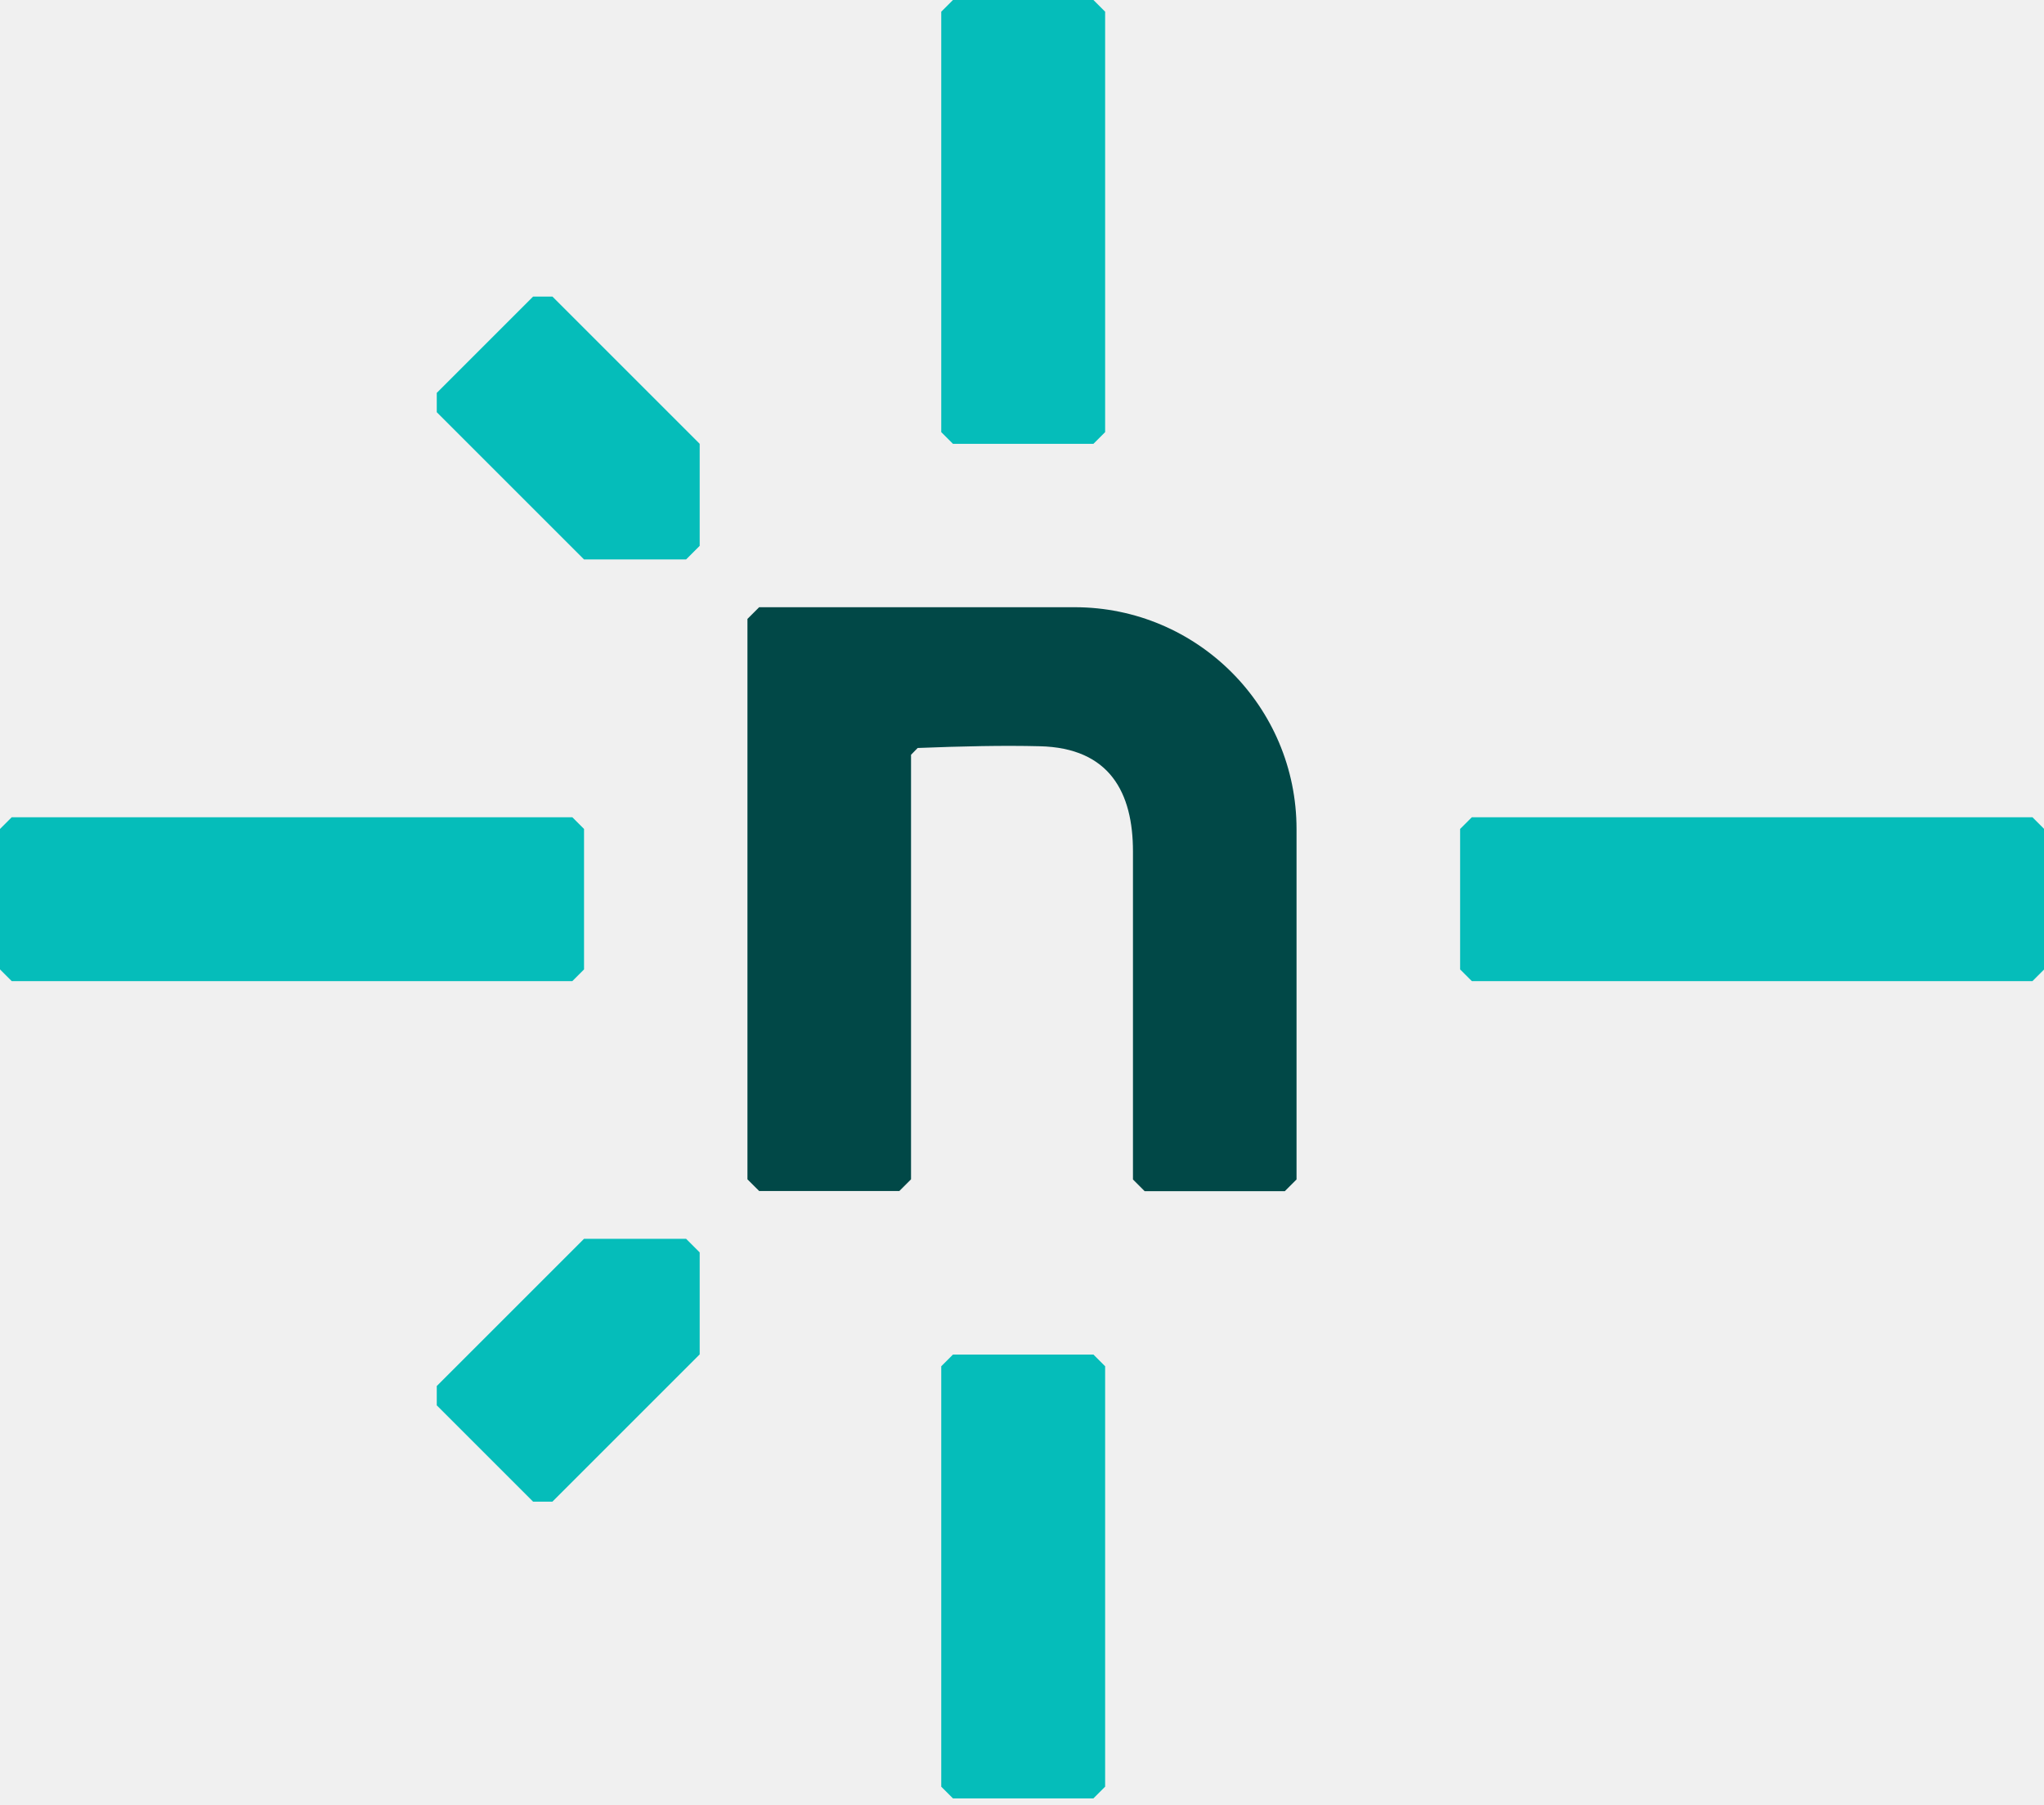
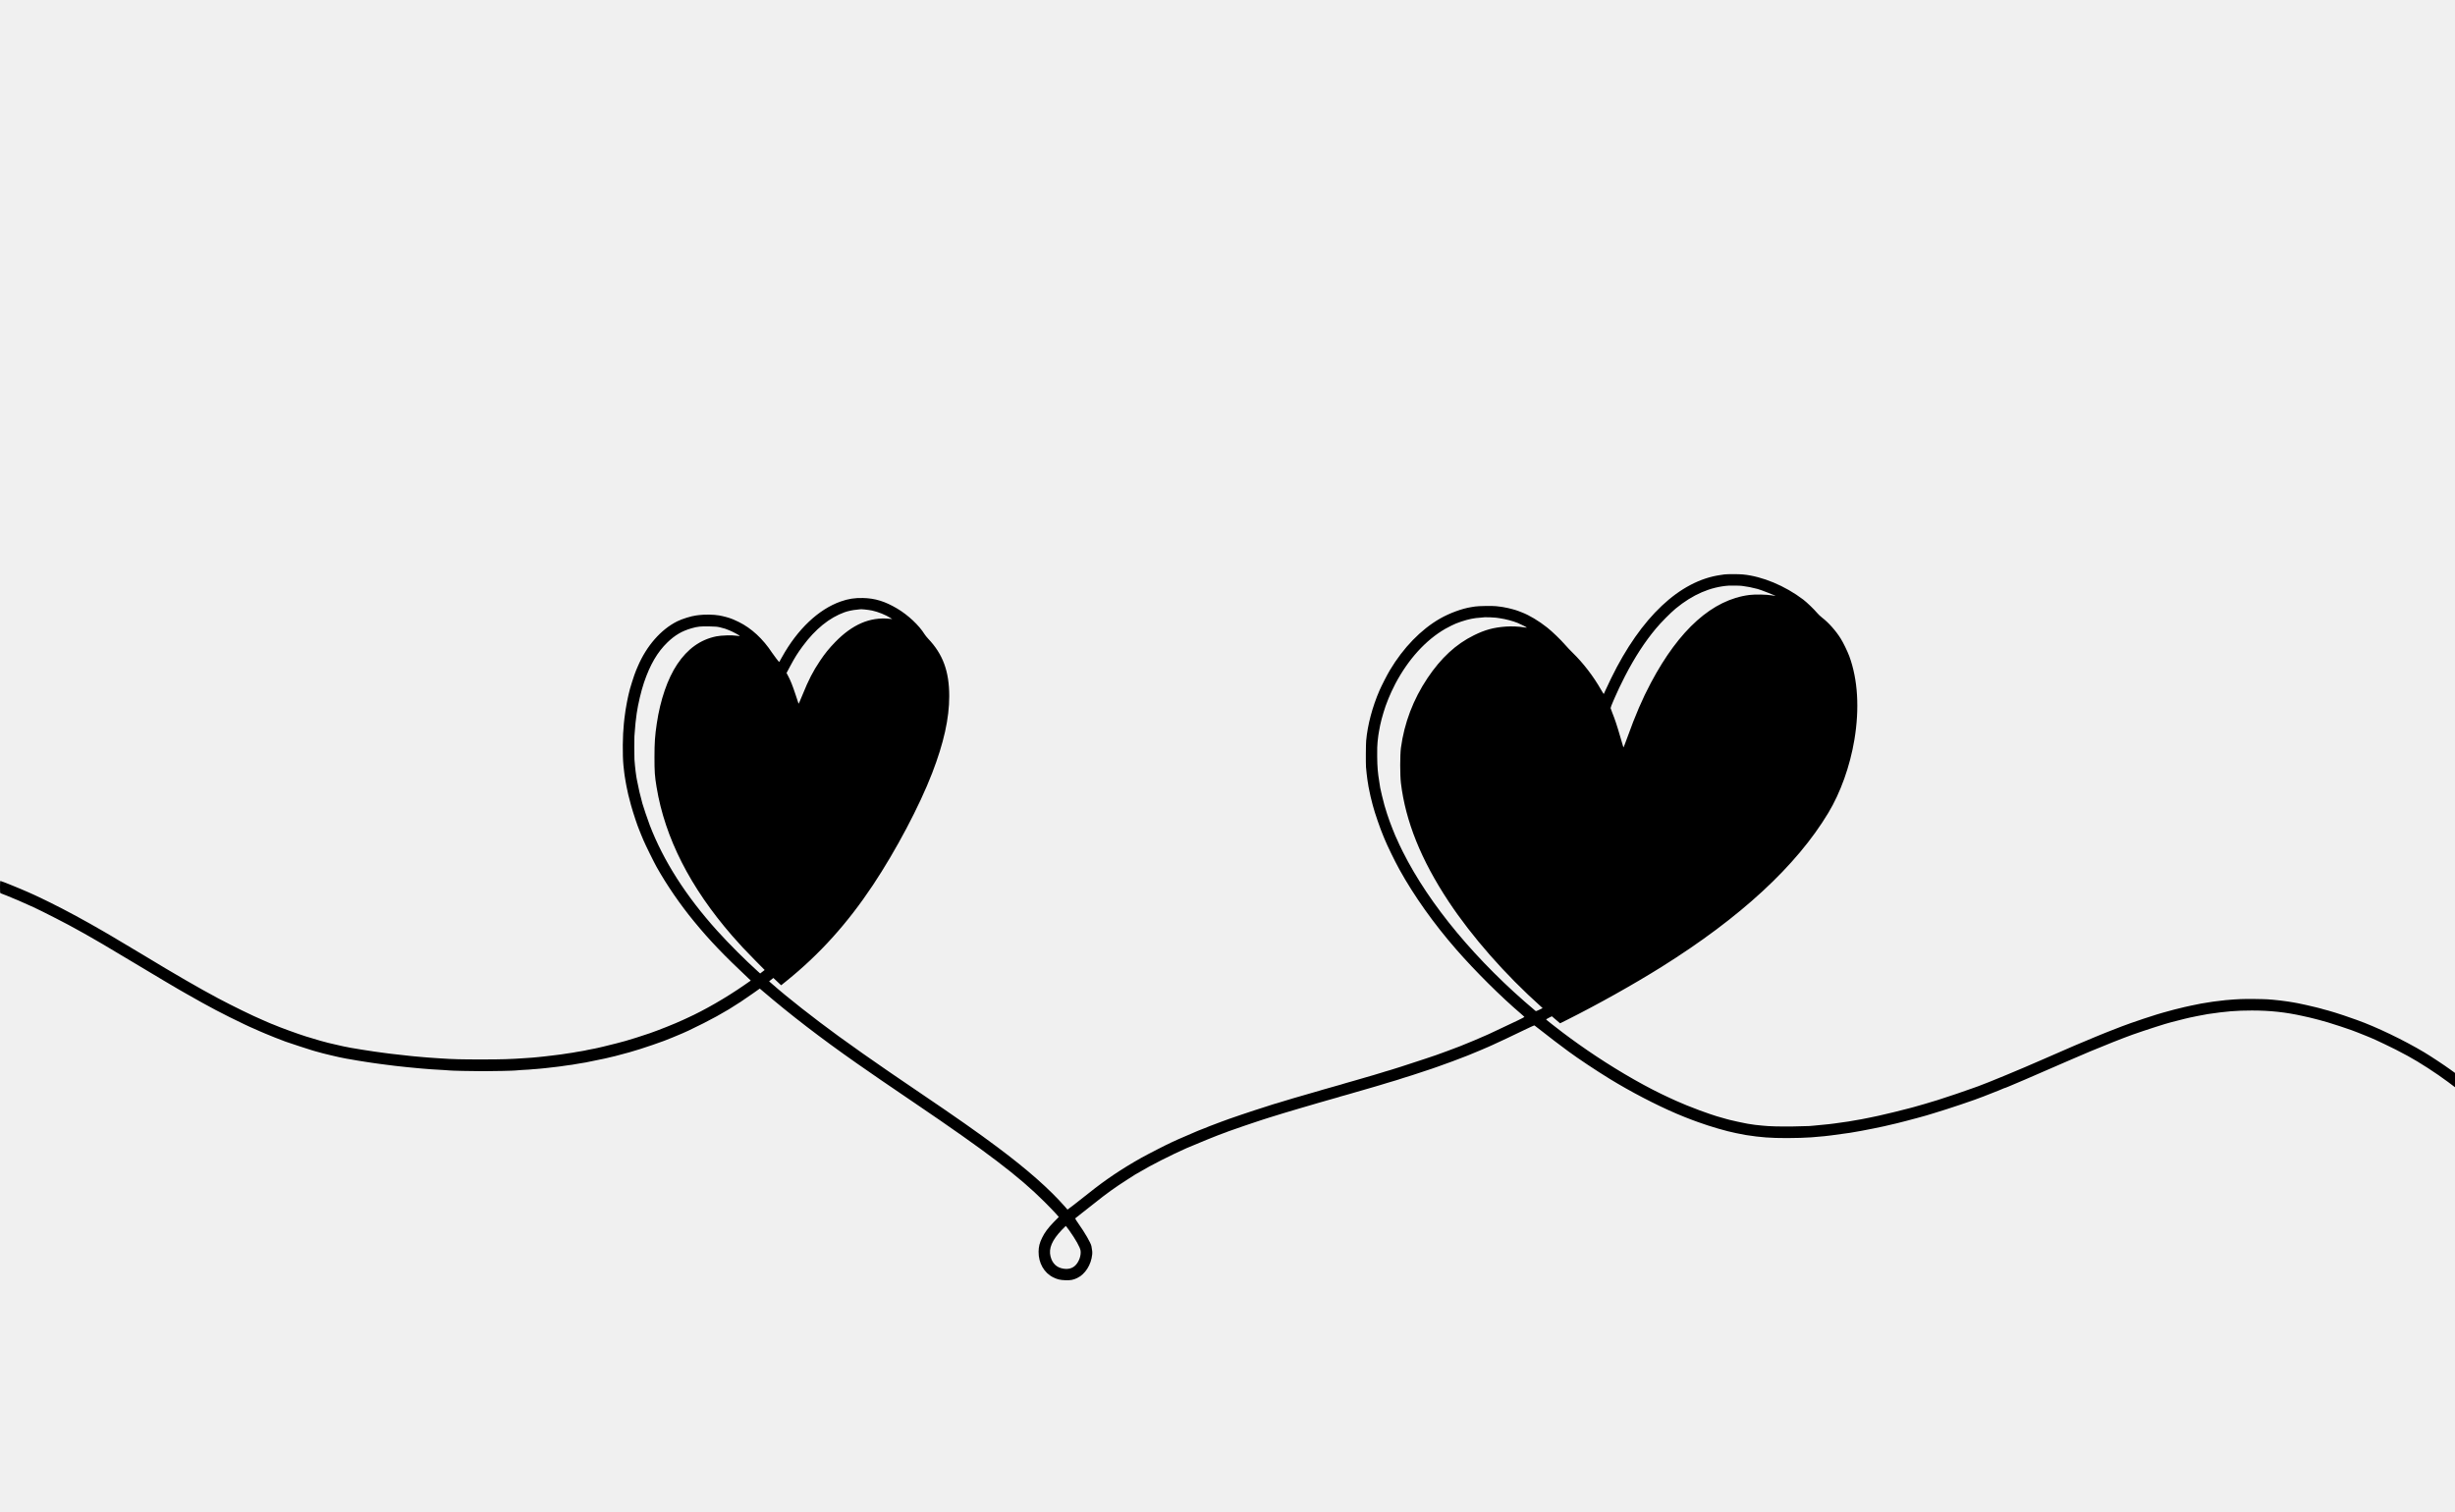
- <svg xmlns="http://www.w3.org/2000/svg" width="128" height="113" viewBox="0 0 128 113" fill="none">
-   <g clip-path="url(#clip0_236_138)">
-     <path d="M34.593 94.051H33.384L27.351 88.018V86.809L36.574 77.587H42.964L43.816 78.439V84.828L34.593 94.051Z" fill="#05BDBA" />
-     <path d="M27.351 25.816V24.607L33.384 18.574H34.593L43.816 27.797V34.187L42.964 35.039H36.574L27.351 25.816Z" fill="#05BDBA" />
-     <path d="M80.459 74.605H71.682L70.949 73.872V53.326C70.949 49.67 69.513 46.837 65.105 46.738C62.836 46.679 60.24 46.738 57.467 46.847L57.051 47.273V73.862L56.318 74.595H47.541L46.807 73.862V38.764L47.541 38.031H67.294C74.971 38.031 81.192 44.252 81.192 51.929V73.872L80.459 74.605Z" fill="#014847" />
-     <path d="M35.841 61.449H0.733L0 60.716V51.919L0.733 51.186H35.841L36.574 51.919V60.716L35.841 61.449Z" fill="#05BDBA" />
-     <path d="M127.277 61.449H92.169L91.436 60.716V51.919L92.169 51.186H127.277L128.01 51.919V60.716L127.277 61.449Z" fill="#05BDBA" />
-     <path d="M58.943 27.064V0.733L59.676 0H68.473L69.206 0.733V27.064L68.473 27.797H59.676L58.943 27.064Z" fill="#05BDBA" />
-     <path d="M58.943 111.902V85.571L59.676 84.838H68.473L69.206 85.571V111.902L68.473 112.635H59.676L58.943 111.902Z" fill="#05BDBA" />
+ <svg xmlns="http://www.w3.org/2000/svg" version="1.0" width="6495pt" height="4000pt" viewBox="0 0 6495 4000" preserveAspectRatio="xMidYMid meet">
+   <g transform="translate(0,4000) scale(0.1,-0.1)" fill="#000000" stroke="none">
+     <path d="M45620 24800 c-30 -5 -75 -11 -100 -15 -1083 -153 -2105 -1116 -2894 -2730 -62 -126 -130 -270 -151 -320 -21 -49 -41 -93 -44 -97 -4 -4 -37 47 -75 114 -201 353 -470 703 -743 969 -65 63 -157 160 -204 215 -123 141 -344 354 -477 459 -222 176 -468 323 -667 400 -38 14 -79 30 -90 35 -57 25 -273 83 -355 95 -24 4 -47 8 -50 10 -3 2 -32 6 -65 10 -33 4 -89 11 -125 15 -88 11 -480 5 -555 -9 -33 -6 -78 -13 -100 -16 -239 -36 -576 -159 -830 -305 -501 -287 -970 -770 -1325 -1366 -70 -116 -218 -406 -273 -532 -188 -432 -318 -920 -354 -1338 -8 -89 -11 -594 -4 -689 4 -60 29 -292 35 -320 2 -11 7 -42 10 -68 4 -27 9 -59 12 -70 2 -12 7 -40 9 -61 3 -21 7 -42 10 -46 2 -3 7 -27 10 -52 4 -25 20 -101 36 -169 35 -149 34 -143 50 -199 7 -25 13 -49 15 -55 37 -151 197 -615 269 -780 7 -16 23 -55 35 -85 74 -182 265 -574 392 -805 385 -697 907 -1433 1502 -2115 502 -576 1183 -1253 1721 -1711 47 -40 85 -76 85 -79 0 -4 -78 -44 -172 -90 -229 -110 -758 -360 -763 -360 -2 0 -37 -15 -77 -34 -109 -51 -492 -212 -693 -291 -111 -44 -572 -215 -631 -234 -33 -10 -165 -55 -294 -99 -366 -124 -984 -321 -1057 -337 -12 -3 -35 -10 -50 -16 -16 -6 -37 -13 -49 -15 -12 -2 -57 -16 -100 -30 -43 -14 -86 -27 -94 -29 -8 -2 -100 -29 -205 -59 -104 -31 -197 -58 -205 -60 -8 -2 -64 -19 -125 -36 -60 -17 -141 -40 -180 -51 -38 -11 -81 -23 -95 -28 -14 -5 -43 -14 -65 -20 -209 -58 -475 -134 -495 -140 -14 -5 -43 -14 -65 -20 -103 -28 -675 -193 -710 -205 -22 -7 -65 -20 -95 -29 -84 -25 -257 -77 -330 -100 -36 -11 -66 -20 -67 -19 -2 1 -27 -7 -55 -17 -29 -10 -107 -35 -173 -56 -347 -108 -982 -323 -1178 -399 -67 -25 -173 -65 -307 -116 -47 -18 -109 -43 -138 -56 -29 -13 -57 -24 -62 -24 -5 0 -53 -19 -107 -42 -256 -108 -446 -190 -533 -230 -52 -25 -124 -57 -160 -73 -123 -55 -645 -322 -810 -415 -517 -291 -944 -578 -1380 -927 -129 -103 -310 -245 -401 -315 l-167 -126 -62 72 c-411 470 -995 985 -1785 1576 -531 397 -1091 790 -2073 1455 -325 221 -586 398 -692 471 -58 40 -150 103 -205 141 -293 199 -908 632 -1245 878 -656 478 -1352 1025 -1751 1377 l-81 71 29 23 c15 14 40 34 56 45 l27 21 73 -68 c39 -38 86 -81 103 -97 l31 -28 139 112 c880 710 1615 1525 2289 2539 612 922 1227 2084 1566 2962 308 799 452 1446 452 2038 0 655 -167 1110 -558 1520 -34 36 -77 90 -96 120 -146 235 -435 506 -723 677 -320 190 -585 272 -906 279 -219 5 -387 -21 -588 -92 -586 -206 -1143 -733 -1552 -1469 -40 -71 -73 -131 -74 -132 -5 -7 -131 156 -188 242 -242 369 -546 651 -883 817 -61 30 -126 60 -145 67 -19 7 -44 17 -55 21 -63 26 -208 65 -320 85 -132 24 -384 29 -525 10 -19 -2 -55 -7 -80 -10 -135 -17 -371 -91 -505 -157 -430 -215 -809 -648 -1040 -1188 -15 -36 -35 -83 -45 -105 -48 -110 -178 -521 -194 -615 -2 -14 -9 -45 -16 -69 -6 -24 -15 -67 -20 -95 -5 -28 -12 -62 -15 -76 -15 -60 -54 -314 -64 -410 -6 -58 -14 -125 -16 -150 -33 -311 -38 -823 -11 -1105 8 -88 17 -169 20 -180 2 -11 7 -49 11 -85 4 -36 16 -110 27 -165 10 -55 21 -109 22 -120 15 -95 71 -329 121 -505 59 -211 174 -555 214 -645 5 -11 17 -40 26 -65 9 -25 23 -58 30 -75 7 -16 35 -82 61 -145 51 -121 273 -572 345 -700 270 -481 620 -991 989 -1440 410 -500 789 -896 1449 -1516 l54 -51 -164 -114 c-481 -335 -1073 -676 -1524 -879 -33 -15 -85 -39 -115 -53 -207 -96 -615 -259 -870 -348 -161 -56 -557 -182 -640 -203 -8 -2 -116 -31 -240 -64 -124 -33 -281 -72 -350 -87 -69 -14 -138 -31 -155 -36 -16 -5 -48 -11 -70 -15 -22 -3 -71 -12 -110 -21 -38 -8 -81 -17 -95 -19 -14 -3 -44 -9 -68 -15 -24 -5 -60 -11 -80 -14 -20 -3 -75 -12 -122 -20 -47 -9 -96 -18 -110 -20 -14 -2 -72 -11 -130 -19 -58 -9 -116 -18 -130 -20 -14 -3 -45 -7 -70 -10 -25 -3 -119 -15 -210 -26 -91 -12 -190 -23 -220 -26 -30 -3 -95 -9 -144 -15 -49 -5 -121 -12 -160 -15 -39 -2 -132 -9 -206 -14 -374 -27 -612 -34 -1120 -34 -550 -1 -796 6 -1110 28 -41 3 -115 8 -165 11 -49 3 -112 7 -140 10 -27 2 -84 7 -125 10 -145 11 -196 16 -270 24 -41 5 -82 9 -90 9 -15 0 -443 48 -510 57 -19 3 -55 7 -80 10 -25 2 -63 7 -85 11 -77 11 -91 13 -175 24 -47 6 -96 13 -110 15 -45 7 -284 44 -320 49 -19 3 -87 14 -150 25 -63 10 -131 22 -151 25 -20 3 -42 8 -50 10 -8 3 -32 8 -54 11 -22 4 -44 8 -50 9 -5 1 -37 8 -70 15 -33 7 -123 28 -200 46 -77 19 -153 36 -168 39 -56 10 -323 87 -597 172 -215 67 -697 243 -849 310 -29 13 -57 24 -62 24 -4 0 -42 16 -83 35 -42 19 -118 52 -168 74 -227 94 -785 367 -1163 568 -486 259 -1163 650 -1950 1128 -205 124 -708 424 -880 525 -22 13 -105 61 -185 108 -481 280 -1005 564 -1415 766 -223 110 -332 162 -425 204 -25 11 -97 43 -160 72 -190 86 -718 300 -740 300 -6 0 -10 -56 -10 -160 0 -144 2 -161 18 -167 9 -3 85 -33 167 -65 193 -77 376 -156 700 -303 214 -97 983 -491 1140 -585 17 -9 61 -34 98 -54 37 -20 84 -46 105 -58 20 -12 66 -38 102 -58 36 -20 126 -72 200 -115 74 -43 160 -93 190 -110 145 -84 325 -192 877 -523 568 -341 1035 -619 1133 -674 25 -14 119 -68 210 -120 592 -339 950 -528 1528 -804 74 -35 135 -64 137 -64 2 0 43 -18 91 -40 48 -23 130 -59 183 -81 53 -22 114 -49 136 -58 69 -32 425 -172 535 -212 118 -42 643 -214 705 -231 22 -6 60 -17 85 -25 51 -17 372 -100 410 -106 14 -3 43 -10 65 -15 22 -6 52 -13 68 -16 15 -3 35 -7 45 -10 9 -3 28 -7 42 -10 14 -2 57 -11 95 -19 39 -9 84 -17 100 -20 17 -3 57 -10 90 -15 136 -24 186 -33 212 -37 15 -2 98 -15 183 -29 85 -13 171 -26 190 -29 19 -3 103 -14 185 -26 83 -11 173 -23 200 -26 28 -3 64 -7 80 -10 17 -2 48 -6 70 -9 22 -3 63 -7 90 -11 28 -3 68 -8 90 -10 22 -2 123 -13 225 -24 102 -11 219 -22 260 -25 41 -4 95 -8 120 -11 25 -2 81 -7 125 -10 44 -3 109 -8 145 -11 68 -6 116 -9 320 -19 69 -4 130 -8 137 -10 20 -7 624 -20 898 -20 267 0 810 12 855 19 14 3 75 7 135 11 227 12 262 15 325 22 36 3 68 6 72 5 4 -1 52 3 105 9 54 6 118 12 143 14 85 8 238 26 260 30 13 2 55 7 94 11 39 3 74 8 77 10 3 2 33 6 65 10 32 3 61 7 64 9 3 2 35 6 70 10 36 3 72 8 80 10 8 2 60 11 115 20 55 8 125 20 155 26 30 5 73 12 95 15 21 3 42 7 46 10 4 2 24 6 45 9 35 5 313 63 419 86 22 5 51 12 64 15 14 3 61 14 105 25 45 11 92 22 106 25 23 5 141 36 370 99 298 81 951 305 1125 385 11 5 70 29 130 54 214 87 378 163 710 331 497 252 849 465 1318 797 l168 119 72 -61 c738 -632 1545 -1252 2492 -1915 419 -293 784 -544 1525 -1046 1913 -1297 2766 -1945 3436 -2614 121 -121 258 -262 303 -313 l83 -94 -134 -136 c-153 -158 -240 -275 -309 -417 -65 -133 -90 -232 -92 -365 -4 -298 146 -562 385 -679 111 -55 181 -71 318 -77 144 -5 212 7 318 58 212 100 371 351 397 623 6 62 2 103 -20 220 -16 84 -175 360 -344 597 -50 71 -89 133 -86 138 3 5 81 67 173 137 92 70 246 191 342 269 299 240 541 415 860 618 85 55 179 114 207 133 29 18 55 33 58 33 2 0 35 19 72 41 260 159 820 444 1238 629 215 95 901 373 990 400 22 7 45 15 50 18 9 6 71 28 195 71 30 11 154 54 275 96 121 42 270 92 330 111 61 19 155 50 210 69 55 18 116 38 135 43 19 5 103 31 185 57 83 26 171 54 198 61 60 18 85 25 417 124 151 45 298 88 325 95 28 8 104 30 170 50 66 20 129 38 140 40 11 3 52 14 90 26 88 26 270 78 311 88 18 5 36 11 41 14 5 3 23 9 39 11 16 3 76 20 134 37 58 17 114 33 125 36 11 3 65 19 120 35 55 16 123 36 150 43 28 8 82 24 120 35 39 12 95 28 125 36 30 9 92 27 137 40 46 14 84 25 85 25 2 0 98 29 213 65 116 35 220 67 233 69 13 3 40 12 60 19 20 8 84 28 142 46 58 17 159 49 225 70 286 93 501 163 509 168 4 2 74 27 155 54 186 64 600 217 801 298 176 71 524 217 548 230 10 5 58 27 107 48 134 59 545 253 839 396 143 70 265 125 272 122 7 -3 104 -78 216 -167 167 -134 411 -319 688 -524 258 -190 731 -505 1090 -725 546 -335 1213 -683 1760 -917 129 -55 325 -134 422 -169 40 -15 109 -40 153 -56 318 -116 748 -241 1005 -292 186 -37 231 -45 265 -51 389 -61 650 -80 1085 -80 226 0 500 9 645 20 176 15 313 27 340 30 63 8 122 15 180 21 70 7 458 61 495 68 13 3 42 8 65 11 89 13 334 58 565 105 300 62 262 54 438 96 81 19 159 37 173 40 34 6 452 116 549 143 41 12 85 24 98 27 12 2 75 20 140 39 64 20 146 44 182 55 390 116 1115 360 1335 450 17 7 39 16 50 20 259 100 472 185 479 192 6 4 16 8 22 8 13 0 77 27 549 228 229 97 891 385 1145 497 80 35 338 146 560 240 328 139 899 365 1129 447 316 112 913 304 1002 323 9 2 69 18 135 35 65 18 175 46 244 62 69 16 134 31 145 34 11 3 34 8 50 10 17 3 82 16 145 30 63 13 133 26 155 29 22 4 47 8 55 10 8 3 31 7 50 10 509 75 753 95 1177 96 480 0 893 -44 1348 -146 88 -20 167 -37 175 -39 8 -1 33 -8 55 -14 22 -6 51 -13 65 -16 31 -6 206 -53 365 -99 127 -37 545 -174 630 -207 28 -11 104 -40 170 -65 66 -26 134 -52 150 -60 17 -7 55 -23 85 -34 30 -12 64 -26 75 -31 11 -5 43 -18 70 -30 28 -12 64 -28 80 -35 17 -8 125 -59 240 -113 187 -87 391 -191 615 -313 301 -163 758 -459 1063 -687 l187 -141 0 189 0 189 -127 92 c-158 115 -516 351 -684 452 -544 325 -1270 674 -1784 857 -253 90 -479 167 -579 196 -67 20 -150 45 -186 55 -36 11 -77 22 -92 24 -15 3 -39 10 -53 15 -14 5 -36 12 -48 14 -12 3 -65 16 -117 30 -123 31 -430 100 -490 110 -14 2 -63 11 -110 20 -47 8 -107 18 -135 22 -27 3 -59 8 -70 10 -35 7 -257 33 -335 39 -41 3 -102 8 -135 11 -33 3 -195 8 -360 10 -288 4 -452 -3 -765 -31 -65 -6 -268 -30 -325 -39 -16 -3 -46 -7 -65 -10 -150 -20 -368 -60 -525 -96 -44 -9 -116 -25 -160 -35 -140 -31 -415 -102 -575 -149 -85 -26 -162 -48 -170 -50 -51 -13 -638 -207 -690 -229 -26 -10 -83 -31 -235 -86 -77 -28 -184 -70 -260 -101 -11 -5 -63 -25 -115 -45 -52 -21 -108 -43 -125 -50 -16 -7 -104 -43 -195 -80 -212 -87 -404 -167 -461 -193 -25 -12 -68 -30 -95 -40 -27 -11 -74 -31 -104 -45 -30 -14 -102 -45 -160 -70 -172 -74 -486 -211 -620 -270 -516 -228 -1421 -603 -1670 -692 -36 -12 -96 -34 -135 -48 -248 -90 -615 -214 -940 -318 -92 -30 -596 -178 -627 -184 -9 -2 -50 -13 -90 -24 -170 -47 -717 -181 -843 -206 -11 -3 -110 -23 -220 -46 -110 -22 -213 -43 -230 -46 -16 -2 -93 -15 -170 -29 -77 -13 -151 -26 -165 -29 -63 -10 -320 -47 -360 -51 -25 -2 -56 -6 -70 -9 -14 -3 -50 -7 -80 -10 -30 -3 -98 -10 -150 -15 -157 -17 -171 -19 -265 -26 -49 -3 -101 -8 -115 -10 -14 -3 -208 -7 -431 -11 -360 -5 -651 3 -814 22 -16 2 -59 7 -95 10 -36 3 -76 7 -90 9 -41 7 -162 25 -201 30 -20 3 -42 8 -50 10 -8 3 -31 7 -51 10 -44 7 -287 60 -373 82 -33 9 -68 18 -77 20 -31 7 -50 12 -158 45 -58 17 -109 32 -115 33 -30 6 -285 94 -450 155 -213 78 -488 190 -620 251 -33 15 -112 51 -175 80 -572 260 -1282 663 -1956 1111 -288 191 -597 410 -864 612 -183 139 -412 318 -439 343 -11 10 0 19 66 52 l79 40 109 -93 109 -93 181 90 c805 403 1755 935 2496 1398 2094 1310 3576 2678 4419 4080 325 540 574 1238 690 1935 138 829 91 1597 -135 2212 -48 129 -158 356 -225 463 -131 210 -322 425 -496 558 -44 34 -103 90 -131 124 -73 90 -274 283 -368 354 -483 365 -1076 612 -1590 663 -104 11 -424 11 -495 1z m470 -304 c8 -2 38 -7 65 -10 78 -8 166 -26 345 -71 79 -19 496 -184 470 -184 -3 -1 -43 6 -90 14 -143 25 -442 31 -600 11 -972 -124 -1851 -908 -2602 -2321 -226 -424 -413 -859 -624 -1447 -54 -152 -102 -272 -105 -265 -4 7 -39 127 -79 267 -81 283 -149 489 -216 652 -24 60 -44 115 -44 122 0 13 38 113 71 185 11 24 29 64 39 90 38 95 184 402 272 571 258 498 522 905 819 1260 125 152 389 417 520 526 452 372 918 574 1409 608 68 4 330 -1 350 -8z m-23016 -652 c158 -34 364 -117 491 -199 l40 -25 -80 7 c-513 49 -976 -151 -1430 -618 -157 -161 -275 -307 -400 -494 -189 -283 -303 -504 -461 -895 -56 -140 -105 -248 -107 -240 -3 8 -38 114 -78 235 -78 238 -138 388 -201 503 l-39 74 95 178 c124 232 197 349 335 535 332 449 704 750 1104 894 88 32 232 62 322 68 44 3 82 7 85 10 11 10 217 -11 324 -33z m16509 -189 c12 -2 58 -9 102 -15 151 -22 346 -74 470 -125 73 -29 246 -118 241 -122 -3 -3 -33 0 -68 6 -135 23 -344 32 -490 21 -324 -24 -549 -85 -843 -230 -475 -233 -872 -600 -1230 -1135 -377 -565 -612 -1182 -702 -1845 -25 -189 -25 -720 0 -930 123 -1015 533 -2033 1262 -3135 619 -935 1493 -1930 2449 -2786 l38 -35 -87 -43 c-76 -37 -89 -41 -103 -29 -1555 1305 -2809 2811 -3511 4215 -50 100 -91 184 -91 187 0 2 -21 49 -46 103 -25 54 -52 112 -59 128 -23 51 -132 329 -140 355 -4 14 -13 39 -20 55 -16 35 -98 290 -126 390 -34 121 -107 421 -114 470 -2 17 -13 86 -24 155 -41 248 -53 391 -56 675 -2 186 2 317 11 390 7 61 15 130 18 155 6 48 27 166 51 285 35 174 134 500 192 632 7 18 20 50 27 70 24 67 126 285 183 393 344 648 802 1152 1318 1450 77 44 269 140 281 140 3 0 20 6 37 14 18 8 66 26 107 39 201 66 340 94 515 104 55 3 102 8 105 10 5 5 262 -5 303 -12z m-20538 -254 c136 -34 147 -37 250 -80 95 -39 245 -119 273 -145 9 -9 -9 -9 -75 1 -123 20 -416 11 -544 -16 -420 -86 -759 -329 -1033 -739 -255 -382 -447 -941 -540 -1567 -49 -331 -60 -494 -61 -885 0 -398 7 -504 56 -800 221 -1340 888 -2652 1998 -3930 203 -233 339 -379 608 -651 l253 -256 -59 -46 -60 -46 -68 61 c-326 293 -764 731 -1072 1073 -823 914 -1419 1847 -1781 2790 -50 130 -186 532 -195 575 -2 8 -10 42 -19 75 -30 109 -43 159 -59 230 -47 213 -56 257 -68 325 -7 41 -13 77 -14 80 -1 3 -5 31 -9 64 -4 32 -9 68 -11 80 -6 33 -27 255 -30 311 -5 98 -6 572 -1 611 3 21 8 84 11 139 6 117 27 312 50 470 34 239 119 597 193 815 160 471 353 803 619 1061 200 193 383 300 641 375 158 45 238 53 462 49 162 -3 222 -8 285 -24z m9236 -15949 c179 -251 295 -459 307 -548 16 -120 -35 -274 -123 -372 -80 -89 -189 -124 -327 -103 -179 26 -296 135 -344 321 -56 214 37 433 301 709 54 55 100 101 104 101 3 0 40 -49 82 -108z" />
  </g>
-   <defs>
-     <clipPath id="clip0_236_138">
-       <rect width="128" height="112.635" fill="white" />
-     </clipPath>
-   </defs>
</svg>
